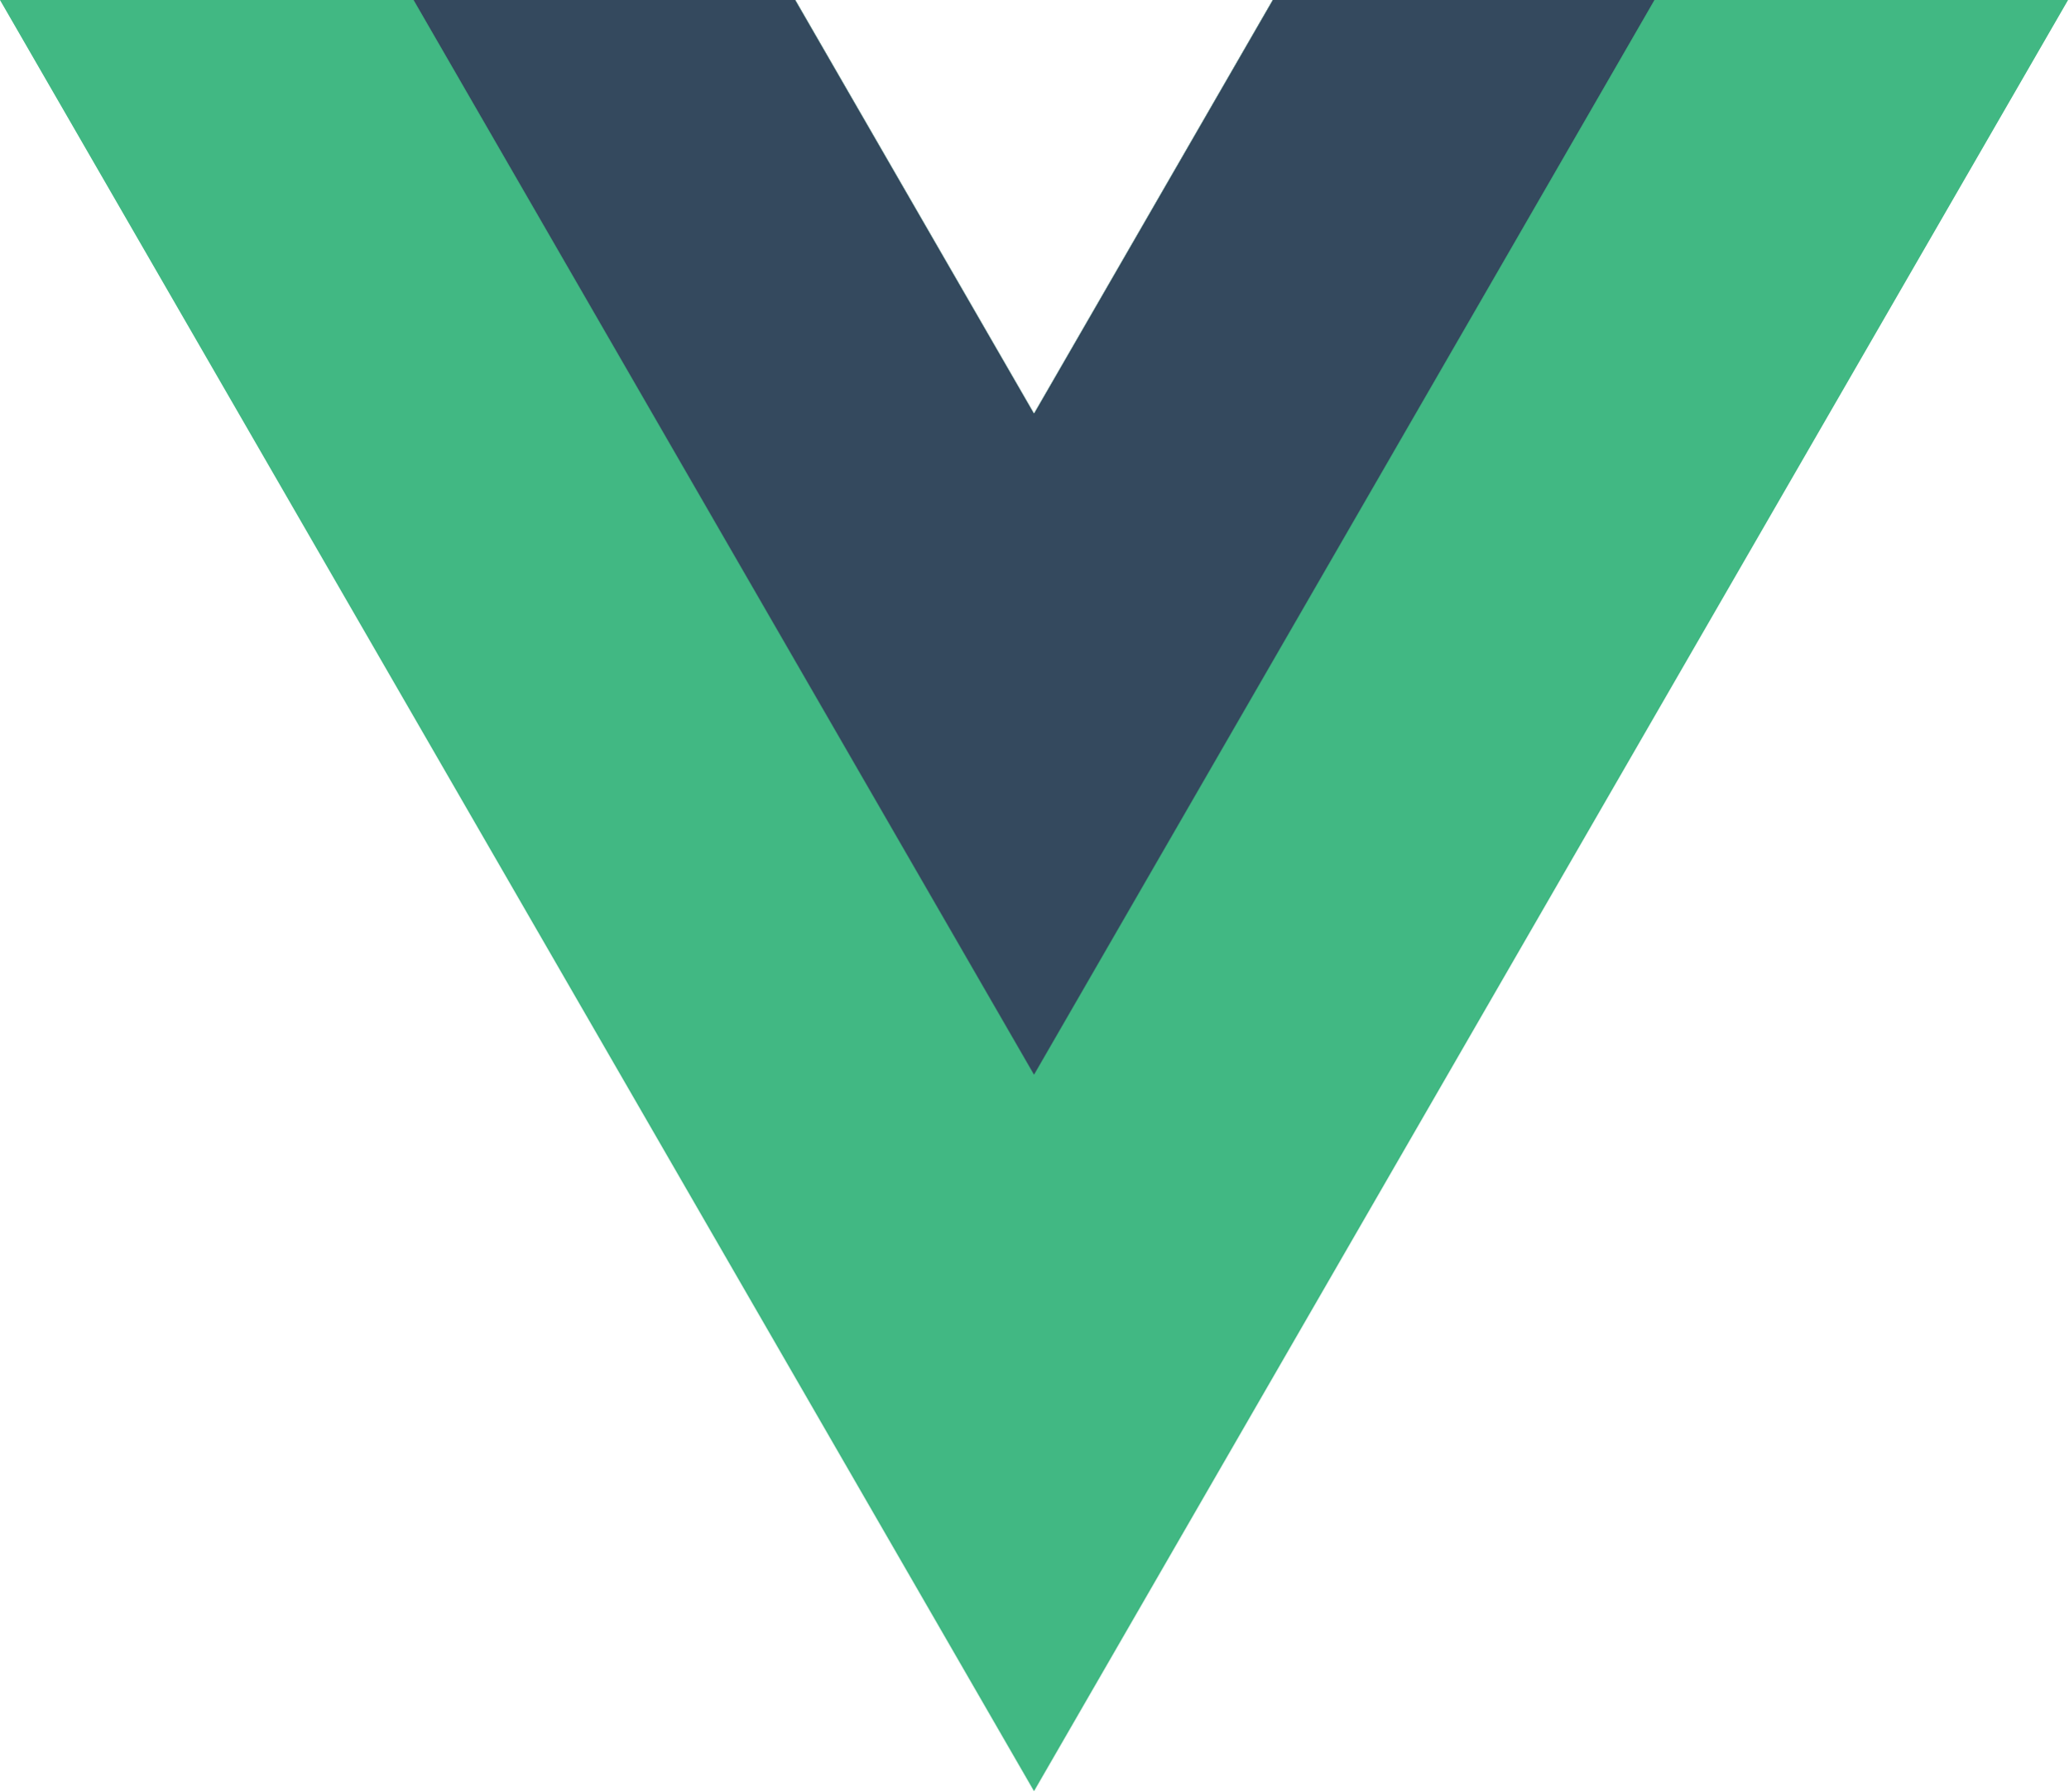
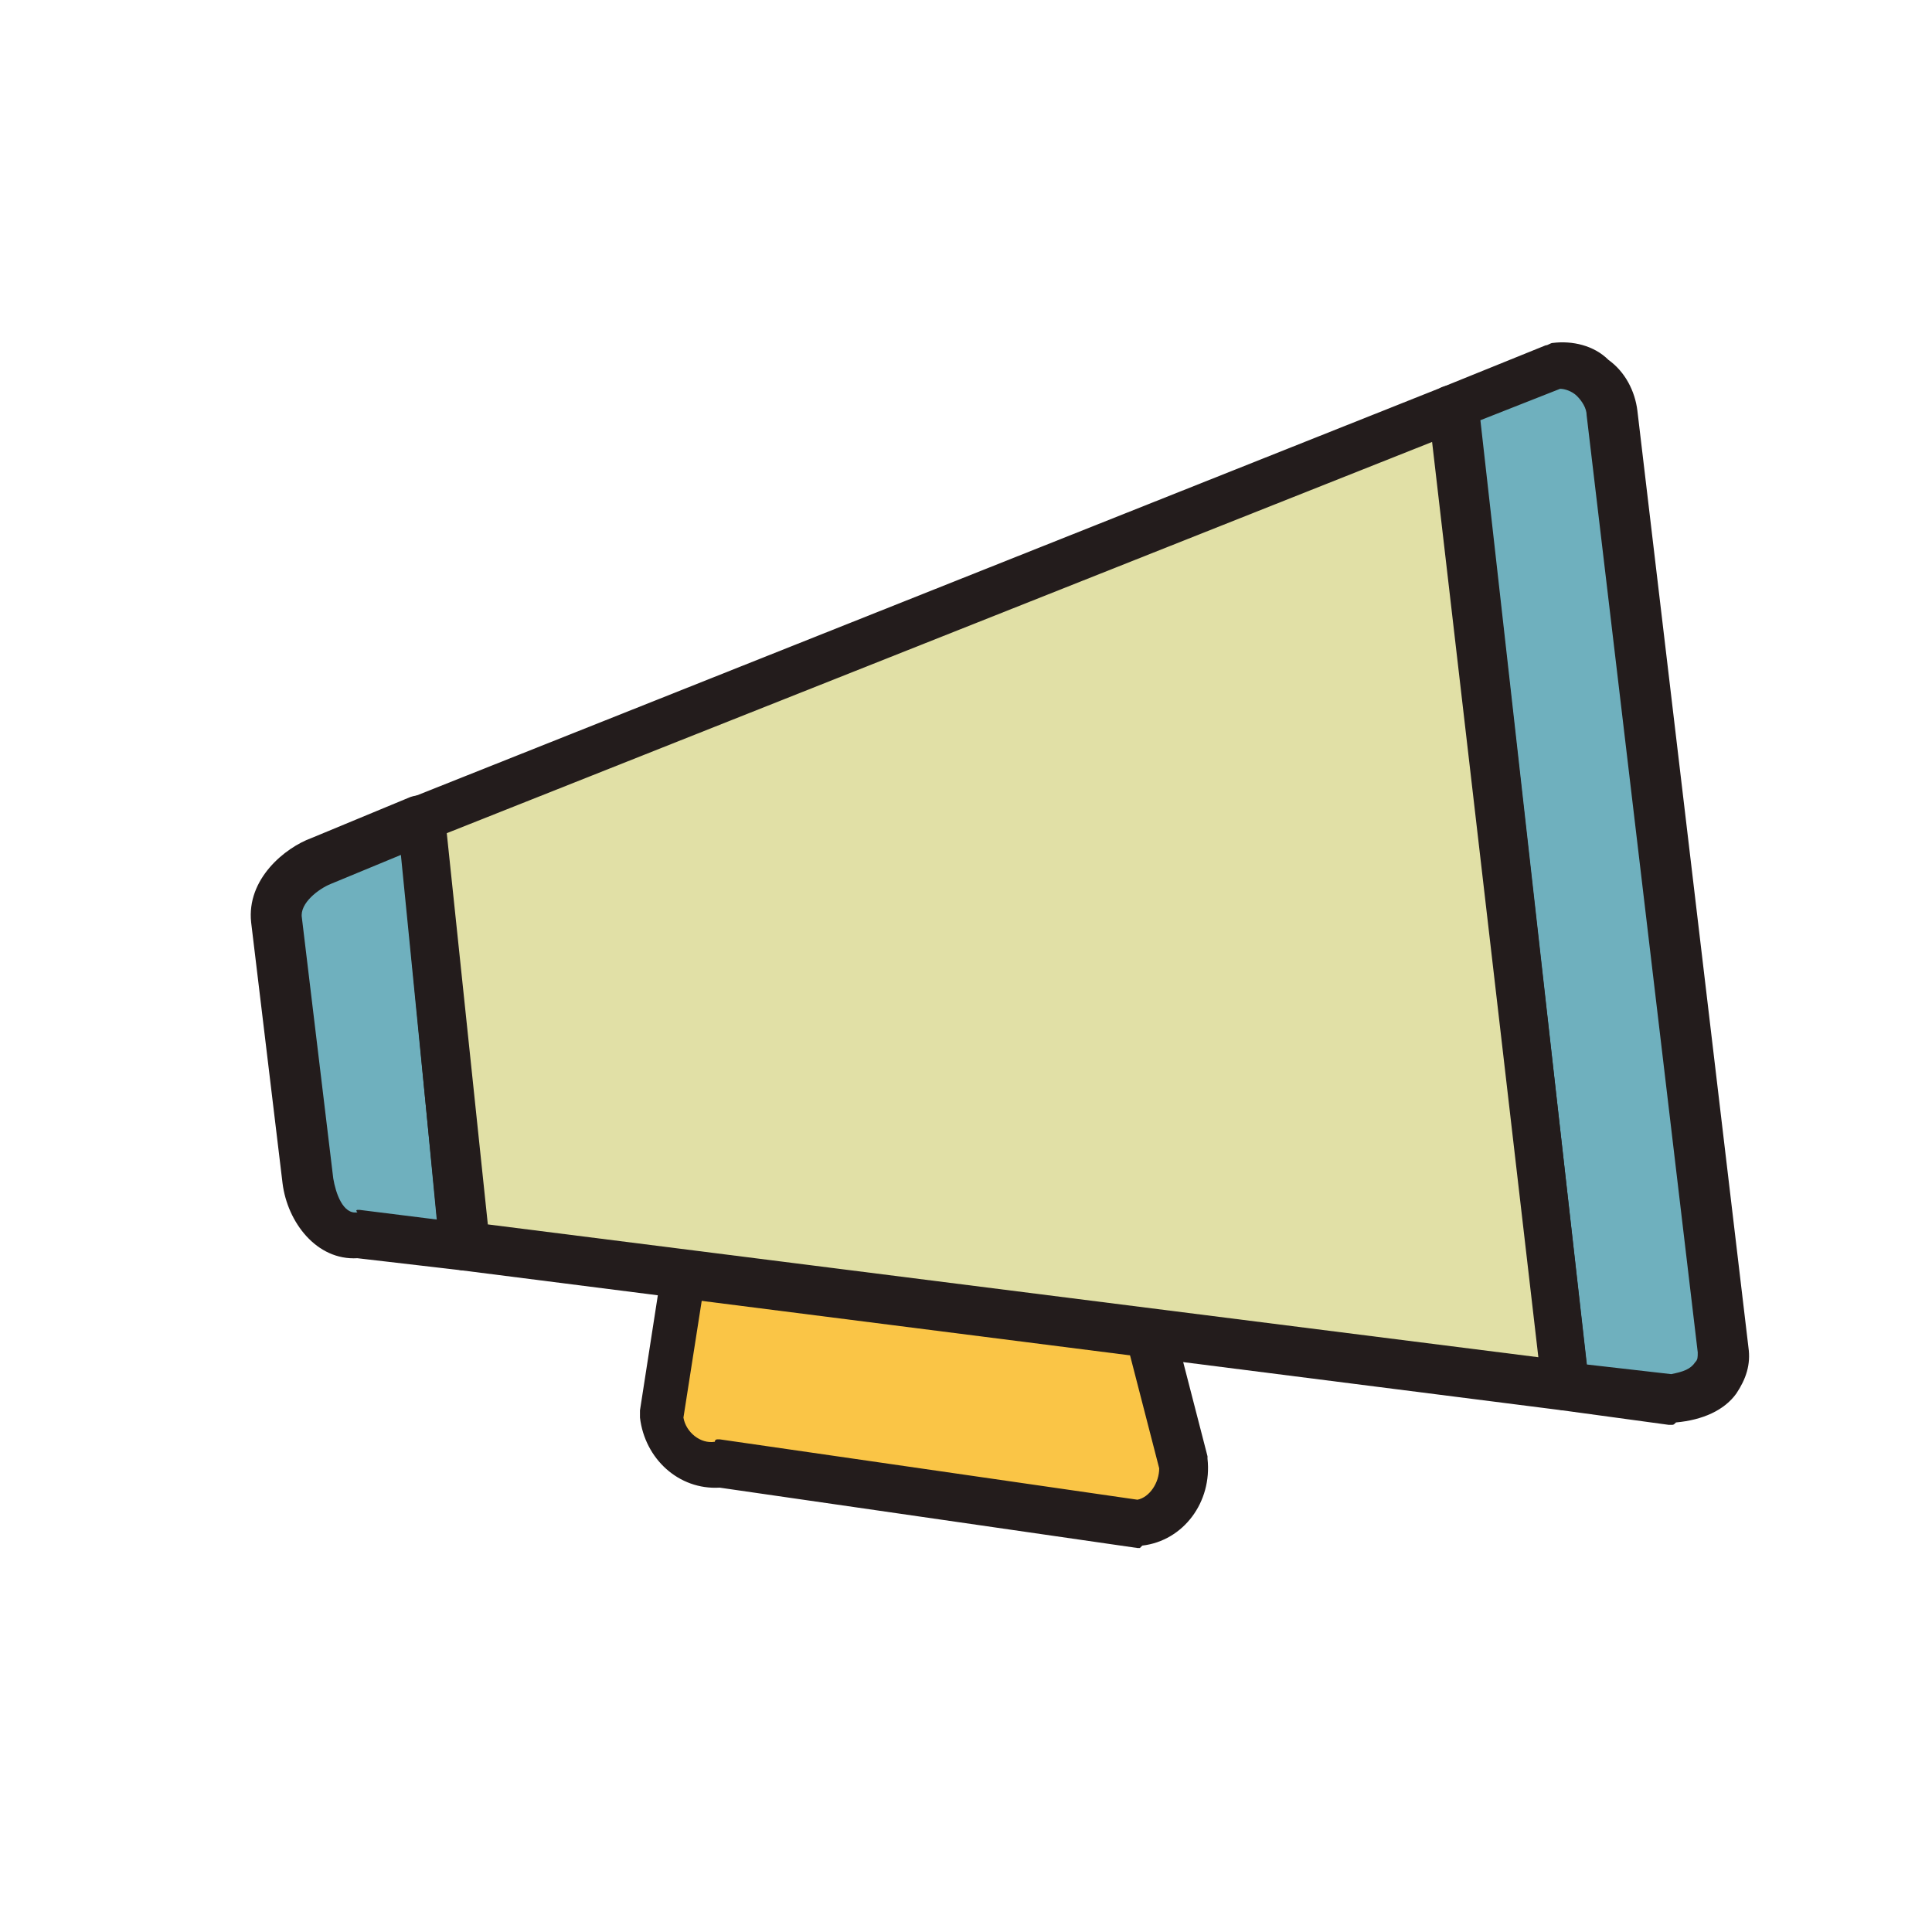
- <svg xmlns="http://www.w3.org/2000/svg" viewBox="0 0 261.76 226.69">
-   <path d="M161.096.001l-30.225 52.351L100.647.001H-.005l130.877 226.688L261.749.001z" fill="#41b883" />
-   <path d="M161.096.001l-30.225 52.351L100.647.001H52.346l78.526 136.01L209.398.001z" fill="#34495e" />
+ <svg xmlns="http://www.w3.org/2000/svg" width="800px" height="800px" viewBox="0 0 1024 1024" class="icon" version="1.1">
+   <path d="M627.2 775.68c1.28 16.64-8.96 30.72-23.04 32l-222.72-32c-15.36 1.28-28.16-10.24-30.72-25.6l23.04-149.76c-1.28-15.36 8.96-30.72 23.04-32L545.28 550.4c15.36-1.28 28.16 10.24 30.72 25.6l51.2 199.68z" fill="#FAC546" />
+   <path d="M604.16 820.48h-1.28l-221.44-32c-21.76 1.28-39.68-15.36-42.24-37.12v-3.84l23.04-148.48c-1.28-10.24 2.56-21.76 8.96-29.44 6.4-7.68 15.36-14.08 25.6-15.36L544 537.6c21.76-2.56 40.96 14.08 44.8 35.84l51.2 198.4v1.28c2.56 23.04-12.8 43.52-34.56 46.08l-1.28 1.28z m-224-57.6h1.28l221.44 32c6.4-1.28 11.52-8.96 11.52-16.64l-51.2-198.4v-1.28c-1.28-8.96-8.96-15.36-16.64-14.08l-148.48 17.92c-3.84 0-6.4 2.56-8.96 5.12-2.56 3.84-3.84 7.68-3.84 12.8v3.84l-23.04 147.2c1.28 7.68 8.96 14.08 16.64 12.8 0-1.28 1.28-1.28 1.28-1.28z" fill="#231C1C" />
+   <path d="M823.04 195.84L769.28 217.6l58.88 518.4 56.32 7.68c15.36-1.28 28.16-10.24 26.88-25.6l-58.88-496.64c0-16.64-14.08-28.16-29.44-25.6z" fill="#6FB0BE" />
+   <path d="M885.76 755.2h-1.28l-56.32-7.68c-6.4-1.28-10.24-5.12-11.52-11.52L757.76 217.6c-1.28-5.12 2.56-11.52 7.68-12.8l53.76-21.76c1.28 0 2.56-1.28 3.84-1.28 10.24-1.28 21.76 1.28 29.44 8.96 8.96 6.4 14.08 16.64 15.36 26.88l58.88 496.64c1.28 8.96-1.28 16.64-6.4 24.32-6.4 8.96-17.92 14.08-32 15.36-1.28 1.28-1.28 1.28-2.56 1.28z m-44.8-32l44.8 5.12c6.4-1.28 10.24-2.56 12.8-6.4 1.28-1.28 1.28-2.56 1.28-5.12l-58.88-496.64c0-3.84-2.56-7.68-5.12-10.24-2.56-2.56-6.4-3.84-8.96-3.84l-42.24 16.64 56.32 500.48z" fill="#231C1C" />
+   <path d="M170.24 455.68c-10.24 3.84-25.6 15.36-24.32 30.72l16.64 138.24c1.28 15.36 11.52 30.72 26.88 29.44l56.32 7.68L224 435.2l-53.76 20.48z" fill="#6FB0BE" />
+   <path d="M245.76 673.28h-1.28l-55.04-6.4c-21.76 1.28-37.12-19.2-39.68-39.68l-16.64-138.24c-2.56-23.04 17.92-39.68 32-44.8L217.6 422.4c3.84-1.28 7.68-1.28 11.52 1.28 3.84 2.56 5.12 5.12 6.4 10.24l23.04 226.56c0 3.84-1.28 7.68-3.84 10.24-2.56 1.28-5.12 2.56-8.96 2.56z m-56.32-32h1.28l40.96 5.12-19.2-193.28-37.12 15.36c-6.4 2.56-16.64 10.24-15.36 17.92l16.64 138.24c1.28 7.68 5.12 19.2 12.8 17.92-1.28-1.28 0-1.28 0-1.28z" fill="#231C1C" />
+   <path d="M224 433.92l21.76 226.56 583.68 74.24-58.88-518.4z" fill="#E1E0A6" />
+   <path d="M829.44 747.52h-1.28l-583.68-74.24c-6.4-1.28-10.24-5.12-11.52-11.52L211.2 435.2c0-5.12 2.56-11.52 7.68-12.8l546.56-217.6c3.84-1.28 7.68-1.28 11.52 1.28 3.84 2.56 5.12 5.12 6.4 8.96l58.88 518.4c0 3.84-1.28 7.68-3.84 10.24-2.56 2.56-5.12 3.84-8.96 3.84z m-570.88-98.56l556.8 70.4-56.32-485.12-522.24 207.36 21.76 207.36z" fill="#231C1C" />
</svg>
